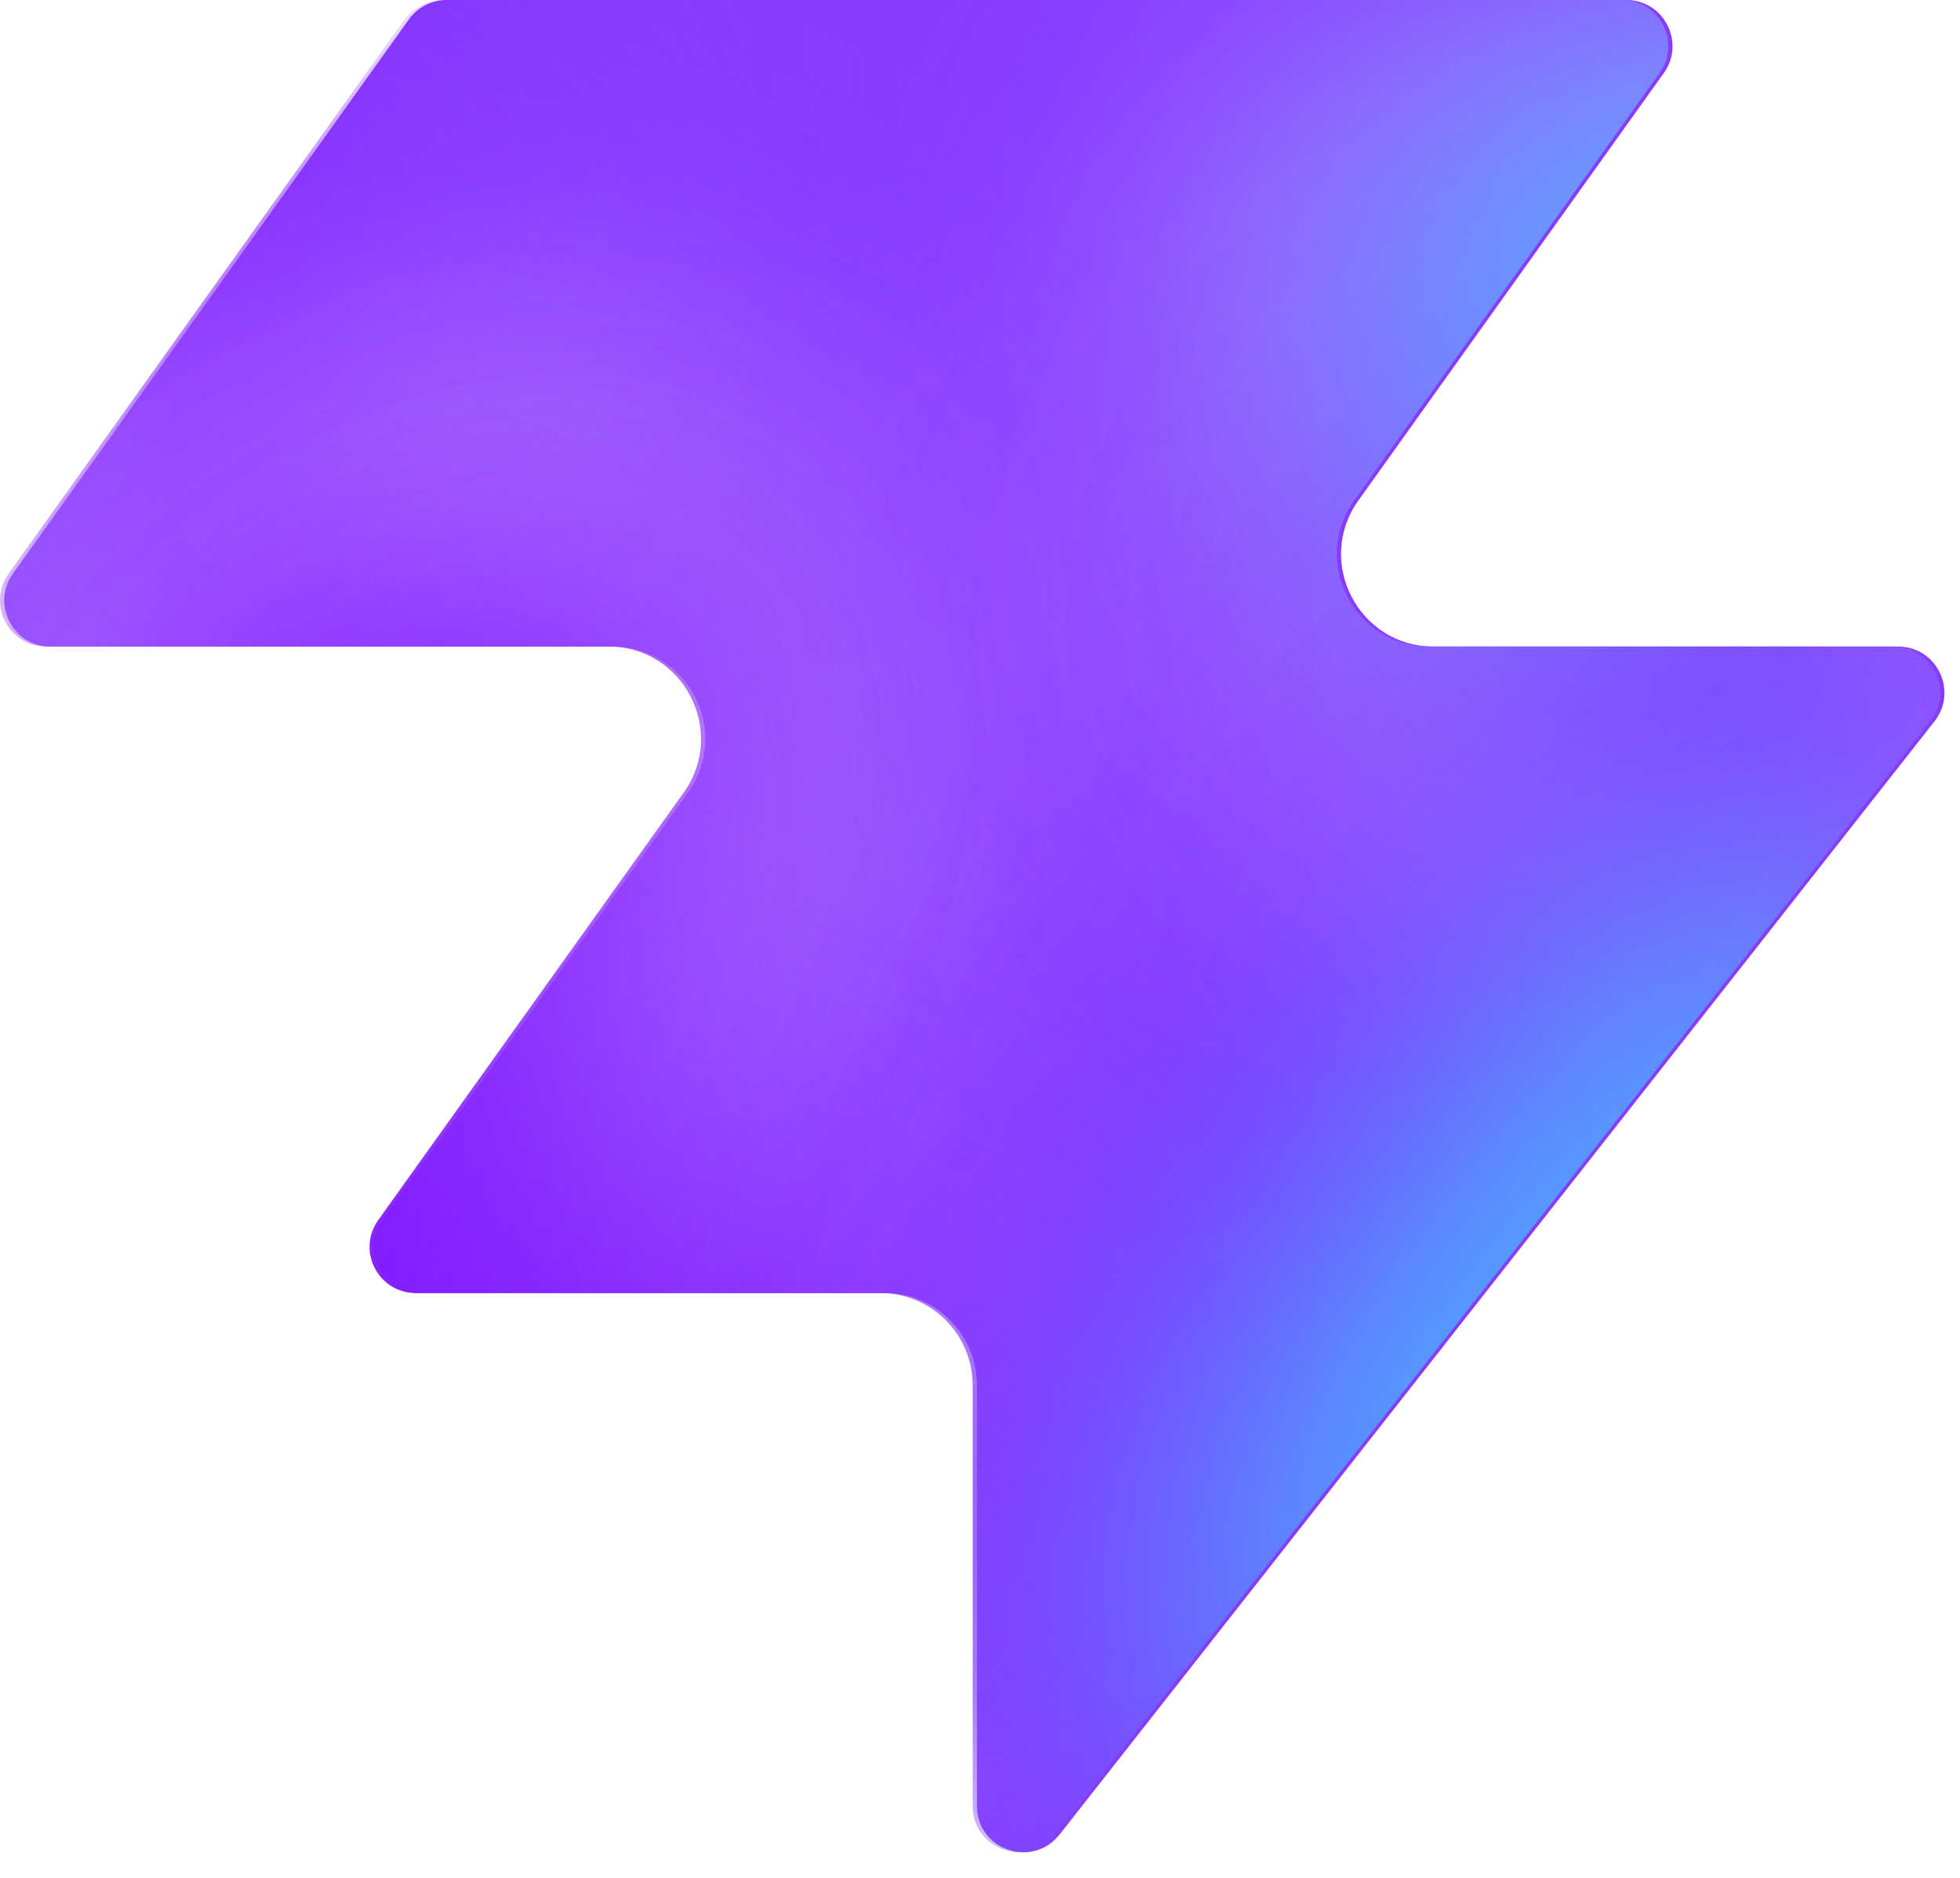
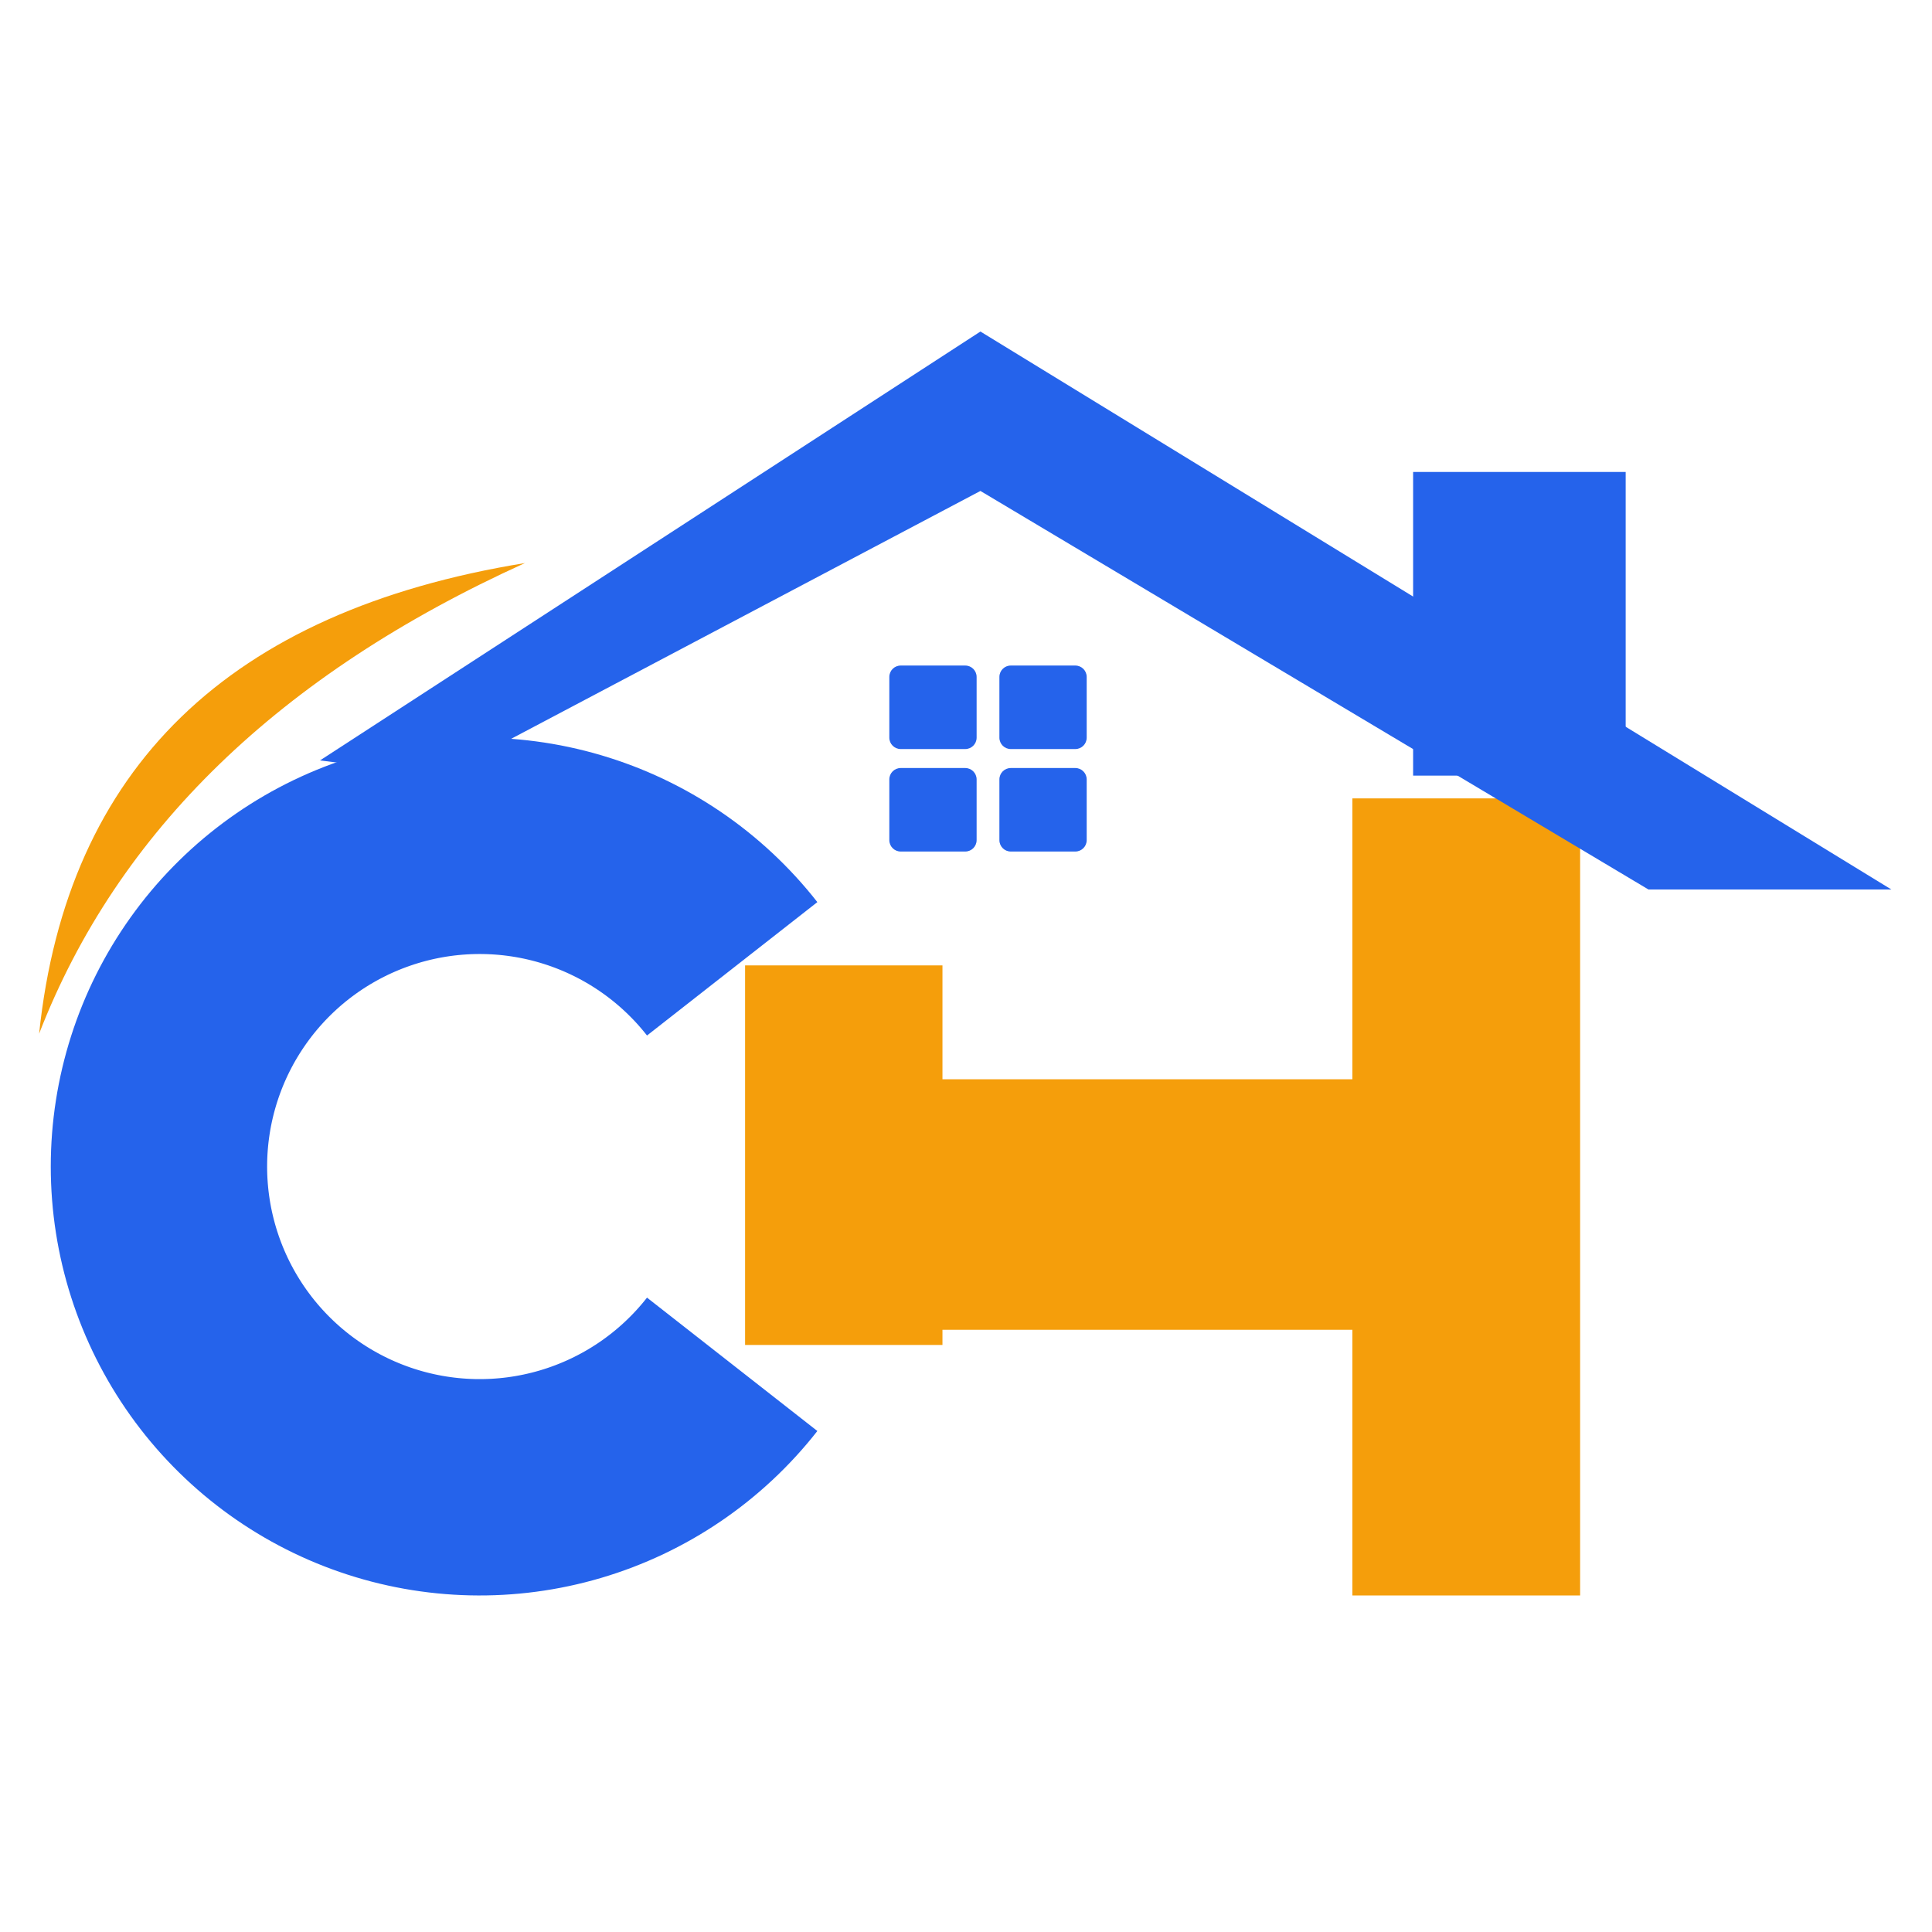
- <svg xmlns="http://www.w3.org/2000/svg" width="48" height="46" fill="none" viewBox="0 0 48 46">
-   <path fill="#863bff" d="M25.946 44.938c-.664.845-2.021.375-2.021-.698V33.937a2.26 2.26 0 0 0-2.262-2.262H10.287c-.92 0-1.456-1.04-.92-1.788l7.48-10.471c1.07-1.497 0-3.578-1.842-3.578H1.237c-.92 0-1.456-1.04-.92-1.788L10.013.474c.214-.297.556-.474.92-.474h28.894c.92 0 1.456 1.04.92 1.788l-7.48 10.471c-1.07 1.498 0 3.579 1.842 3.579h11.377c.943 0 1.473 1.088.89 1.83L25.947 44.94z" style="fill:#863bff;fill:color(display-p3 .525 .23 1);fill-opacity:1" />
-   <mask id="a" width="48" height="46" x="0" y="0" maskUnits="userSpaceOnUse" style="mask-type:alpha">
-     <path fill="#000" d="M25.842 44.938c-.664.844-2.021.375-2.021-.698V33.937a2.26 2.26 0 0 0-2.262-2.262H10.183c-.92 0-1.456-1.04-.92-1.788l7.48-10.471c1.07-1.498 0-3.579-1.842-3.579H1.133c-.92 0-1.456-1.04-.92-1.787L9.91.473c.214-.297.556-.474.92-.474h28.894c.92 0 1.456 1.04.92 1.788l-7.48 10.471c-1.07 1.498 0 3.578 1.842 3.578h11.377c.943 0 1.473 1.088.89 1.832L25.843 44.94z" style="fill:#000;fill-opacity:1" />
-   </mask>
-   <g mask="url(#a)">
-     <g filter="url(#b)">
-       <ellipse cx="5.508" cy="14.704" fill="#ede6ff" rx="5.508" ry="14.704" style="fill:#ede6ff;fill:color(display-p3 .927 .903 1);fill-opacity:1" transform="matrix(.00324 1 1 -.00324 -4.47 31.516)" />
-     </g>
-     <g filter="url(#c)">
-       <ellipse cx="10.399" cy="29.851" fill="#ede6ff" rx="10.399" ry="29.851" style="fill:#ede6ff;fill:color(display-p3 .927 .903 1);fill-opacity:1" transform="matrix(.00324 1 1 -.00324 -39.328 7.883)" />
-     </g>
-     <g filter="url(#d)">
-       <ellipse cx="5.508" cy="30.487" fill="#7e14ff" rx="5.508" ry="30.487" style="fill:#7e14ff;fill:color(display-p3 .492 .077 1);fill-opacity:1" transform="rotate(89.814 -25.913 -14.639)scale(1 -1)" />
-     </g>
-     <g filter="url(#e)">
-       <ellipse cx="5.508" cy="30.599" fill="#7e14ff" rx="5.508" ry="30.599" style="fill:#7e14ff;fill:color(display-p3 .492 .077 1);fill-opacity:1" transform="rotate(89.814 -32.644 -3.334)scale(1 -1)" />
-     </g>
-     <g filter="url(#f)">
-       <ellipse cx="5.508" cy="30.599" fill="#7e14ff" rx="5.508" ry="30.599" style="fill:#7e14ff;fill:color(display-p3 .492 .077 1);fill-opacity:1" transform="matrix(.00324 1 1 -.00324 -34.34 30.47)" />
-     </g>
-     <g filter="url(#g)">
-       <ellipse cx="14.072" cy="22.078" fill="#ede6ff" rx="14.072" ry="22.078" style="fill:#ede6ff;fill:color(display-p3 .927 .903 1);fill-opacity:1" transform="rotate(93.35 24.506 48.493)scale(-1 1)" />
-     </g>
-     <g filter="url(#h)">
-       <ellipse cx="3.47" cy="21.501" fill="#7e14ff" rx="3.47" ry="21.501" style="fill:#7e14ff;fill:color(display-p3 .492 .077 1);fill-opacity:1" transform="rotate(89.009 28.708 47.59)scale(-1 1)" />
-     </g>
-     <g filter="url(#i)">
-       <ellipse cx="3.47" cy="21.501" fill="#7e14ff" rx="3.47" ry="21.501" style="fill:#7e14ff;fill:color(display-p3 .492 .077 1);fill-opacity:1" transform="rotate(89.009 28.708 47.59)scale(-1 1)" />
-     </g>
-     <g filter="url(#j)">
-       <ellipse cx=".387" cy="8.972" fill="#7e14ff" rx="4.407" ry="29.108" style="fill:#7e14ff;fill:color(display-p3 .492 .077 1);fill-opacity:1" transform="rotate(39.51 .387 8.972)" />
-     </g>
-     <g filter="url(#k)">
-       <ellipse cx="47.523" cy="-6.092" fill="#7e14ff" rx="4.407" ry="29.108" style="fill:#7e14ff;fill:color(display-p3 .492 .077 1);fill-opacity:1" transform="rotate(37.892 47.523 -6.092)" />
-     </g>
-     <g filter="url(#l)">
-       <ellipse cx="41.412" cy="6.333" fill="#47bfff" rx="5.971" ry="9.665" style="fill:#47bfff;fill:color(display-p3 .28 .748 1);fill-opacity:1" transform="rotate(37.892 41.412 6.333)" />
-     </g>
-     <g filter="url(#m)">
-       <ellipse cx="-1.879" cy="38.332" fill="#7e14ff" rx="4.407" ry="29.108" style="fill:#7e14ff;fill:color(display-p3 .492 .077 1);fill-opacity:1" transform="rotate(37.892 -1.88 38.332)" />
-     </g>
-     <g filter="url(#n)">
-       <ellipse cx="-1.879" cy="38.332" fill="#7e14ff" rx="4.407" ry="29.108" style="fill:#7e14ff;fill:color(display-p3 .492 .077 1);fill-opacity:1" transform="rotate(37.892 -1.88 38.332)" />
-     </g>
-     <g filter="url(#o)">
-       <ellipse cx="35.651" cy="29.907" fill="#7e14ff" rx="4.407" ry="29.108" style="fill:#7e14ff;fill:color(display-p3 .492 .077 1);fill-opacity:1" transform="rotate(37.892 35.651 29.907)" />
-     </g>
-     <g filter="url(#p)">
-       <ellipse cx="38.418" cy="32.4" fill="#47bfff" rx="5.971" ry="15.297" style="fill:#47bfff;fill:color(display-p3 .28 .748 1);fill-opacity:1" transform="rotate(37.892 38.418 32.4)" />
-     </g>
-   </g>
-   <defs>
-     <filter id="b" width="60.045" height="41.654" x="-19.77" y="16.149" color-interpolation-filters="sRGB" filterUnits="userSpaceOnUse">
-       <feFlood flood-opacity="0" result="BackgroundImageFix" />
-       <feBlend in="SourceGraphic" in2="BackgroundImageFix" result="shape" />
-       <feGaussianBlur result="effect1_foregroundBlur_2002_17158" stdDeviation="7.659" />
-     </filter>
-     <filter id="c" width="90.34" height="51.437" x="-54.613" y="-7.533" color-interpolation-filters="sRGB" filterUnits="userSpaceOnUse">
-       <feFlood flood-opacity="0" result="BackgroundImageFix" />
-       <feBlend in="SourceGraphic" in2="BackgroundImageFix" result="shape" />
-       <feGaussianBlur result="effect1_foregroundBlur_2002_17158" stdDeviation="7.659" />
-     </filter>
-     <filter id="d" width="79.355" height="29.4" x="-49.64" y="2.03" color-interpolation-filters="sRGB" filterUnits="userSpaceOnUse">
-       <feFlood flood-opacity="0" result="BackgroundImageFix" />
-       <feBlend in="SourceGraphic" in2="BackgroundImageFix" result="shape" />
-       <feGaussianBlur result="effect1_foregroundBlur_2002_17158" stdDeviation="4.596" />
-     </filter>
-     <filter id="e" width="79.579" height="29.4" x="-45.045" y="20.029" color-interpolation-filters="sRGB" filterUnits="userSpaceOnUse">
-       <feFlood flood-opacity="0" result="BackgroundImageFix" />
-       <feBlend in="SourceGraphic" in2="BackgroundImageFix" result="shape" />
-       <feGaussianBlur result="effect1_foregroundBlur_2002_17158" stdDeviation="4.596" />
-     </filter>
-     <filter id="f" width="79.579" height="29.4" x="-43.513" y="21.178" color-interpolation-filters="sRGB" filterUnits="userSpaceOnUse">
-       <feFlood flood-opacity="0" result="BackgroundImageFix" />
-       <feBlend in="SourceGraphic" in2="BackgroundImageFix" result="shape" />
-       <feGaussianBlur result="effect1_foregroundBlur_2002_17158" stdDeviation="4.596" />
-     </filter>
-     <filter id="g" width="74.749" height="58.852" x="15.756" y="-17.901" color-interpolation-filters="sRGB" filterUnits="userSpaceOnUse">
-       <feFlood flood-opacity="0" result="BackgroundImageFix" />
-       <feBlend in="SourceGraphic" in2="BackgroundImageFix" result="shape" />
-       <feGaussianBlur result="effect1_foregroundBlur_2002_17158" stdDeviation="7.659" />
-     </filter>
-     <filter id="h" width="61.377" height="25.362" x="23.548" y="2.284" color-interpolation-filters="sRGB" filterUnits="userSpaceOnUse">
-       <feFlood flood-opacity="0" result="BackgroundImageFix" />
-       <feBlend in="SourceGraphic" in2="BackgroundImageFix" result="shape" />
-       <feGaussianBlur result="effect1_foregroundBlur_2002_17158" stdDeviation="4.596" />
-     </filter>
-     <filter id="i" width="61.377" height="25.362" x="23.548" y="2.284" color-interpolation-filters="sRGB" filterUnits="userSpaceOnUse">
-       <feFlood flood-opacity="0" result="BackgroundImageFix" />
-       <feBlend in="SourceGraphic" in2="BackgroundImageFix" result="shape" />
-       <feGaussianBlur result="effect1_foregroundBlur_2002_17158" stdDeviation="4.596" />
-     </filter>
-     <filter id="j" width="56.045" height="63.649" x="-27.636" y="-22.853" color-interpolation-filters="sRGB" filterUnits="userSpaceOnUse">
-       <feFlood flood-opacity="0" result="BackgroundImageFix" />
-       <feBlend in="SourceGraphic" in2="BackgroundImageFix" result="shape" />
-       <feGaussianBlur result="effect1_foregroundBlur_2002_17158" stdDeviation="4.596" />
-     </filter>
-     <filter id="k" width="54.814" height="64.646" x="20.116" y="-38.415" color-interpolation-filters="sRGB" filterUnits="userSpaceOnUse">
-       <feFlood flood-opacity="0" result="BackgroundImageFix" />
-       <feBlend in="SourceGraphic" in2="BackgroundImageFix" result="shape" />
-       <feGaussianBlur result="effect1_foregroundBlur_2002_17158" stdDeviation="4.596" />
-     </filter>
-     <filter id="l" width="33.541" height="35.313" x="24.641" y="-11.323" color-interpolation-filters="sRGB" filterUnits="userSpaceOnUse">
-       <feFlood flood-opacity="0" result="BackgroundImageFix" />
-       <feBlend in="SourceGraphic" in2="BackgroundImageFix" result="shape" />
-       <feGaussianBlur result="effect1_foregroundBlur_2002_17158" stdDeviation="4.596" />
-     </filter>
-     <filter id="m" width="54.814" height="64.646" x="-29.286" y="6.009" color-interpolation-filters="sRGB" filterUnits="userSpaceOnUse">
-       <feFlood flood-opacity="0" result="BackgroundImageFix" />
-       <feBlend in="SourceGraphic" in2="BackgroundImageFix" result="shape" />
-       <feGaussianBlur result="effect1_foregroundBlur_2002_17158" stdDeviation="4.596" />
-     </filter>
-     <filter id="n" width="54.814" height="64.646" x="-29.286" y="6.009" color-interpolation-filters="sRGB" filterUnits="userSpaceOnUse">
-       <feFlood flood-opacity="0" result="BackgroundImageFix" />
-       <feBlend in="SourceGraphic" in2="BackgroundImageFix" result="shape" />
-       <feGaussianBlur result="effect1_foregroundBlur_2002_17158" stdDeviation="4.596" />
-     </filter>
-     <filter id="o" width="54.814" height="64.646" x="8.244" y="-2.416" color-interpolation-filters="sRGB" filterUnits="userSpaceOnUse">
-       <feFlood flood-opacity="0" result="BackgroundImageFix" />
-       <feBlend in="SourceGraphic" in2="BackgroundImageFix" result="shape" />
-       <feGaussianBlur result="effect1_foregroundBlur_2002_17158" stdDeviation="4.596" />
-     </filter>
-     <filter id="p" width="39.409" height="43.623" x="18.713" y="10.588" color-interpolation-filters="sRGB" filterUnits="userSpaceOnUse">
-       <feFlood flood-opacity="0" result="BackgroundImageFix" />
-       <feBlend in="SourceGraphic" in2="BackgroundImageFix" result="shape" />
-       <feGaussianBlur result="effect1_foregroundBlur_2002_17158" stdDeviation="4.596" />
-     </filter>
-   </defs>
+ <svg xmlns="http://www.w3.org/2000/svg" width="64" height="64" viewBox="146 -20 318 318" fill="none">
+   <path d="M232.404 72.678C183.674 80.592 157.019 106.414 152.437 150.146C165.348 116.827 192.004 91.004 232.404 72.678Z" fill="#F59E0B" />
+   <path d="M413.579 57.684H378.594V107.664H413.579V57.684Z" fill="#2563EB" />
+   <path d="M268.639 138.901H301.126V157.643H368.598V111.412H406.082V242.608H368.598V198.876H301.126V201.375H268.639V138.901Z" fill="#F59E0B" />
+   <path d="M266.515 139.463C259.742 130.814 250.439 124.494 239.903 121.383C229.366 118.272 218.122 118.525 207.737 122.108C197.352 125.69 188.343 132.423 181.966 141.369C175.589 150.315 172.162 161.027 172.162 172.012C172.162 182.998 175.589 193.71 181.966 202.656C188.343 211.601 197.352 218.334 207.737 221.917C218.122 225.5 229.366 225.753 239.903 222.642C250.439 219.531 259.742 213.211 266.515 204.561" stroke-width="35.61" stroke="#2563EB" />
+   <path d="M198.668 105.165L307.373 34.569L457.311 126.406H417.328L307.373 60.808L218.66 107.664L198.668 105.165Z" fill="#2563EB" />
+   <path d="M304.874 89.546H294.254C293.219 89.546 292.379 90.385 292.379 91.421V101.416C292.379 102.452 293.219 103.291 294.254 103.291H304.874C305.909 103.291 306.748 102.452 306.748 101.416V91.421C306.748 90.385 305.909 89.546 304.874 89.546Z" fill="#2563EB" />
+   <path d="M322.992 89.546H312.371C311.336 89.546 310.497 90.385 310.497 91.421V101.416C310.497 102.452 311.336 103.291 312.371 103.291H322.992C324.027 103.291 324.866 102.452 324.866 101.416V91.421C324.866 90.385 324.027 89.546 322.992 89.546Z" fill="#2563EB" />
+   <path d="M304.874 106.414H294.254C293.219 106.414 292.379 107.254 292.379 108.289V118.285C292.379 119.32 293.219 120.159 294.254 120.159H304.874C305.909 120.159 306.748 119.32 306.748 118.285V108.289C306.748 107.254 305.909 106.414 304.874 106.414Z" fill="#2563EB" />
+   <path d="M322.992 106.414H312.371C311.336 106.414 310.497 107.254 310.497 108.289V118.285C310.497 119.32 311.336 120.159 312.371 120.159H322.992C324.027 120.159 324.866 119.32 324.866 118.285V108.289C324.866 107.254 324.027 106.414 322.992 106.414Z" fill="#2563EB" />
</svg>
